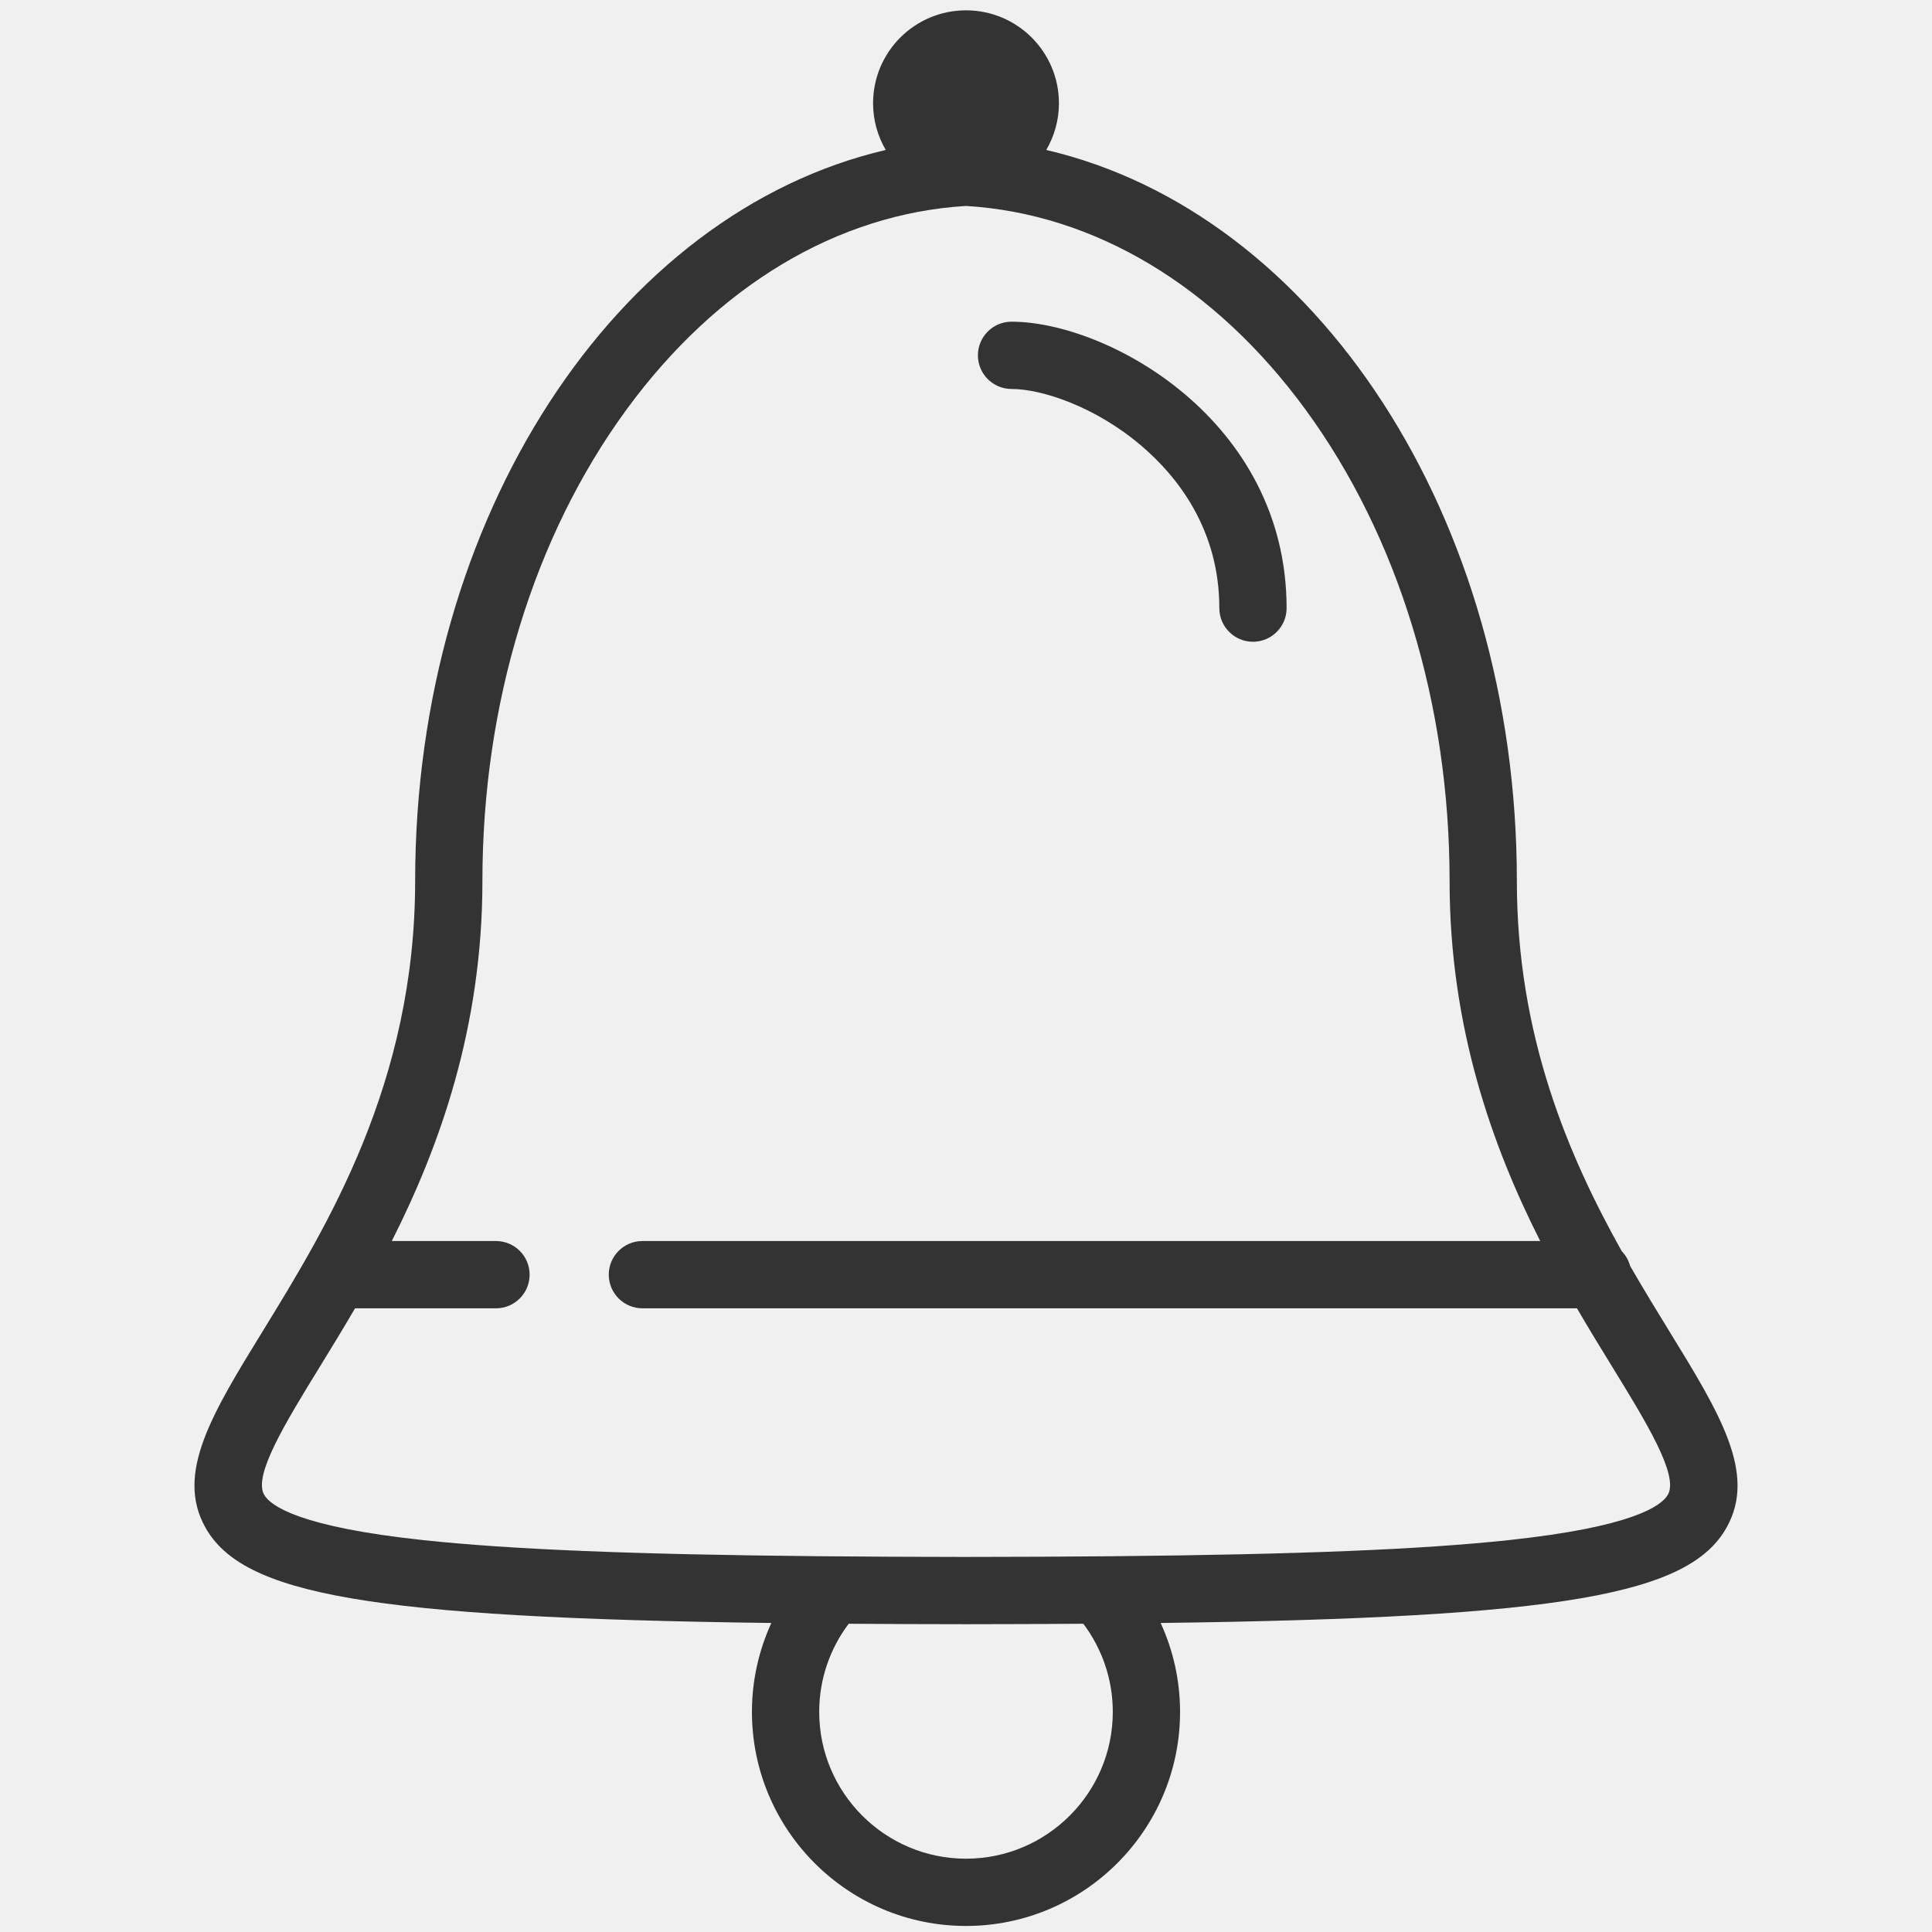
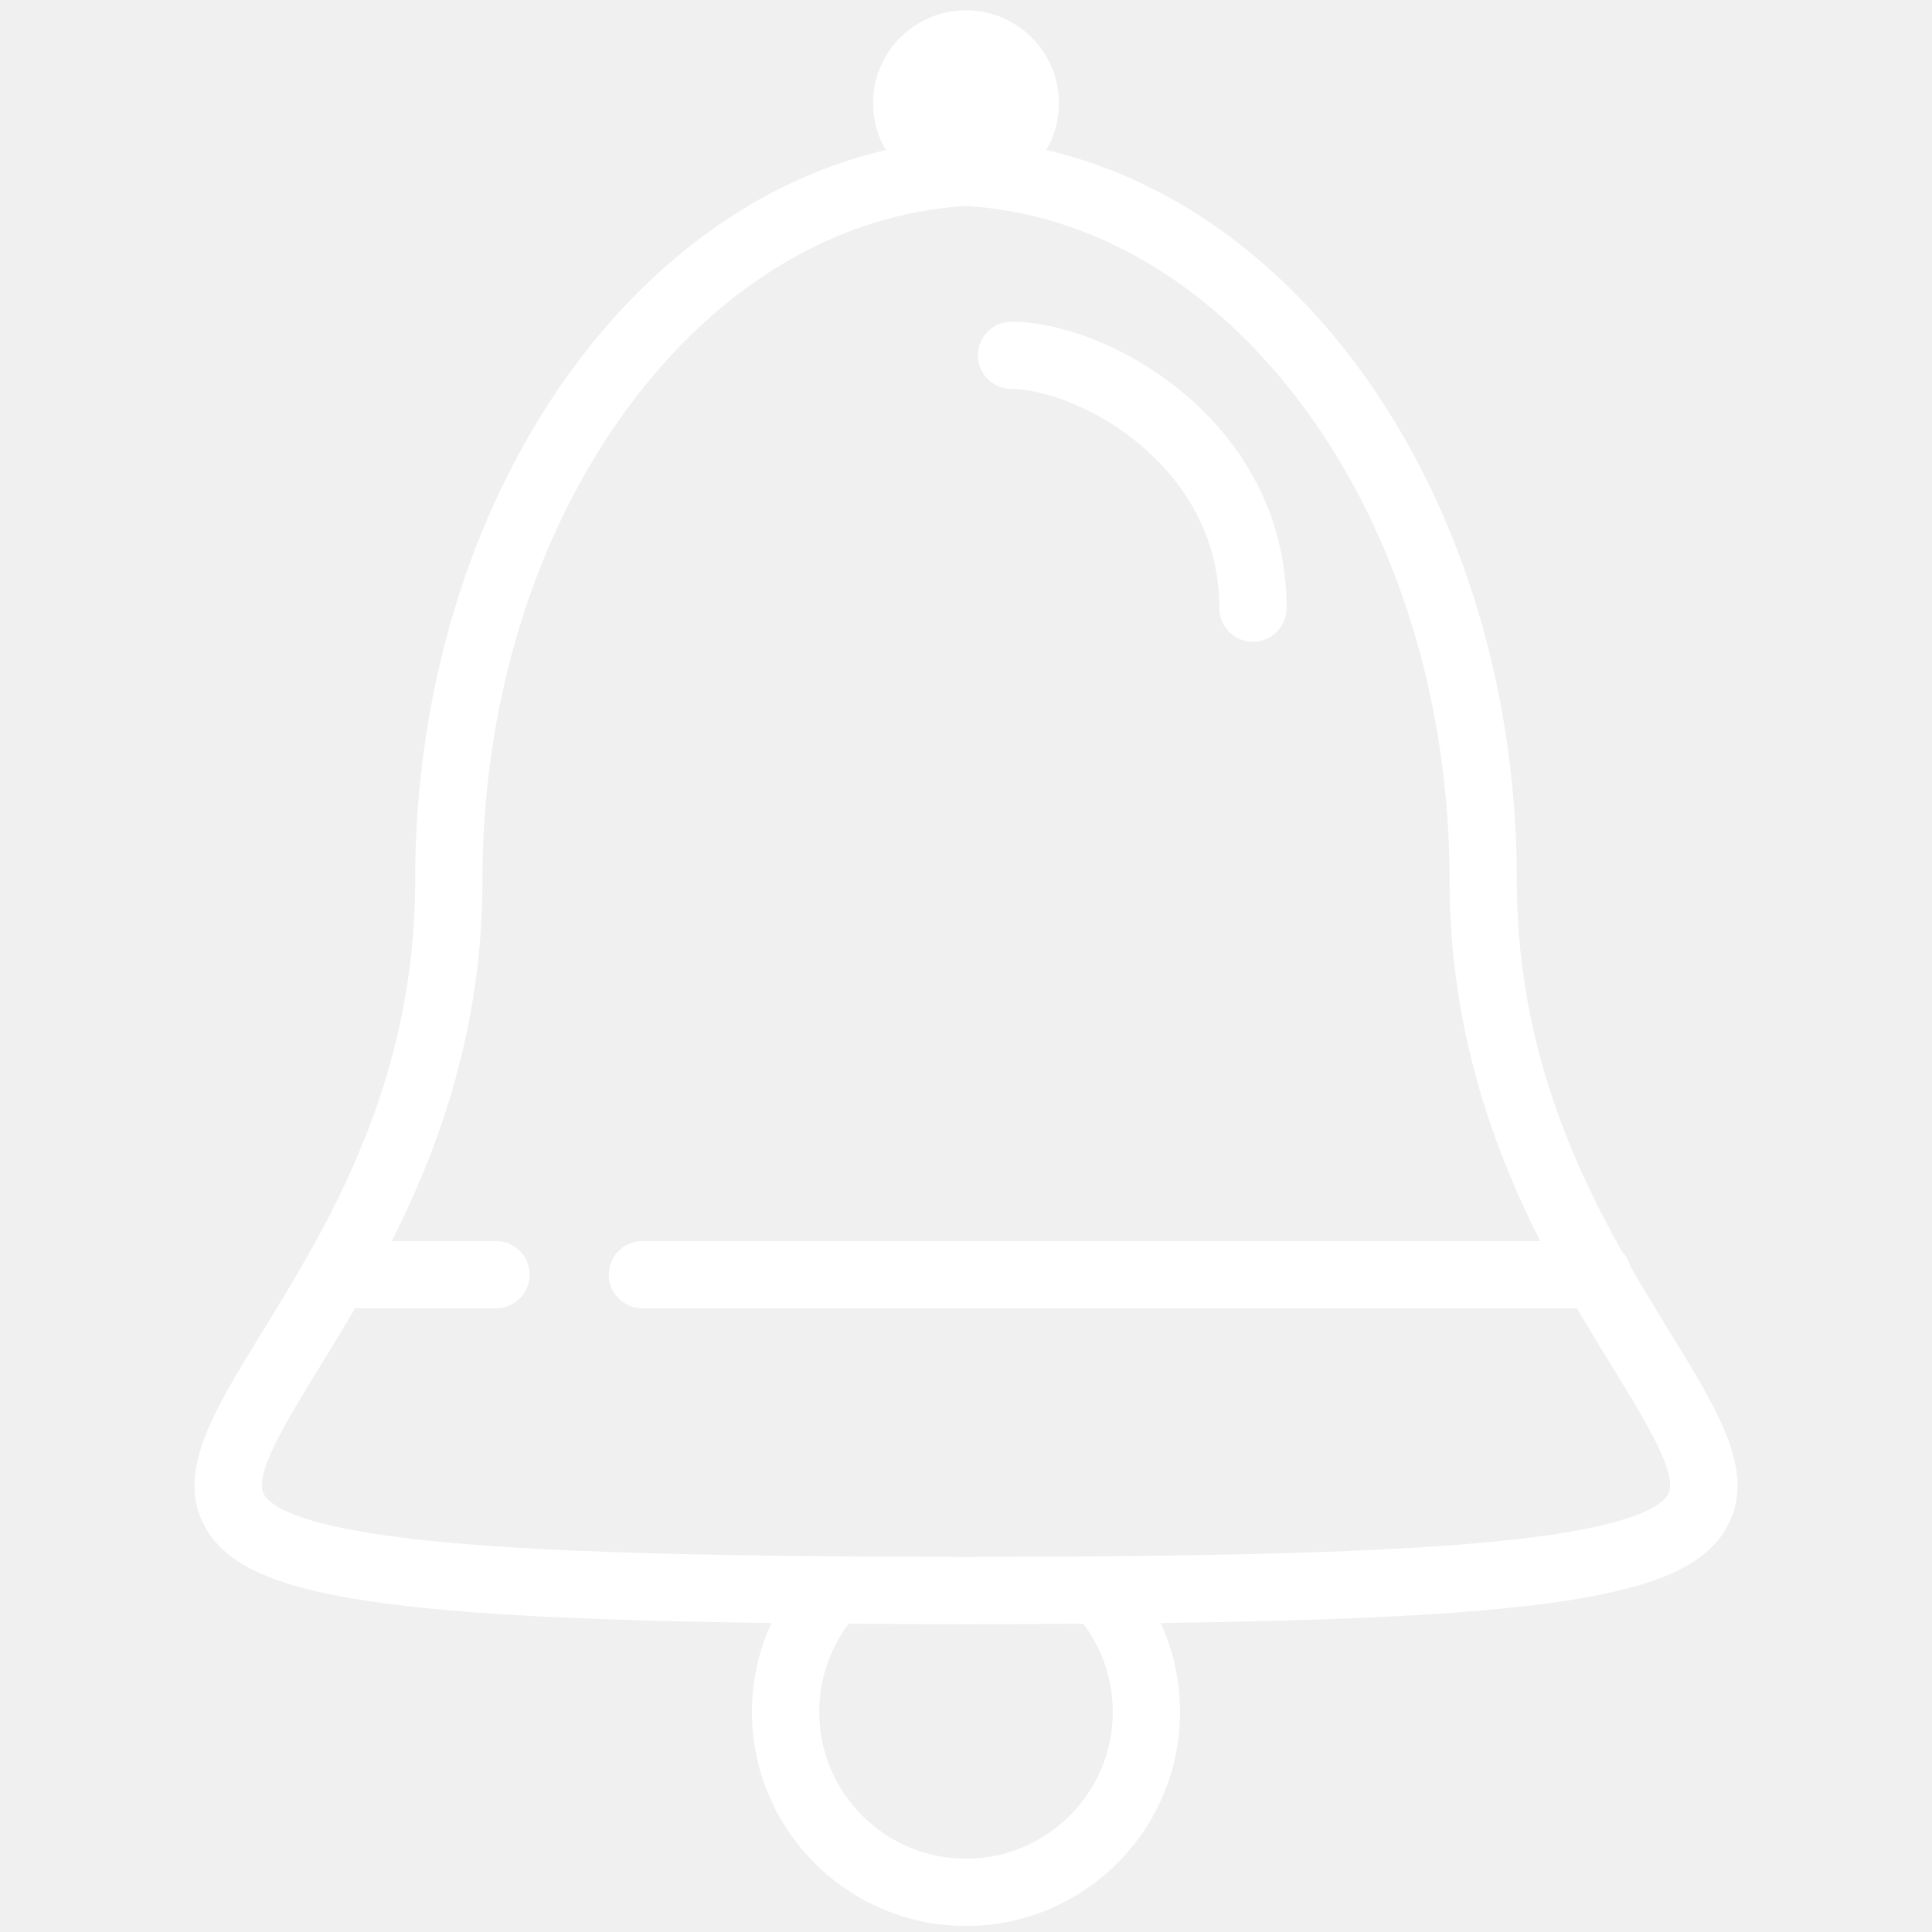
<svg xmlns="http://www.w3.org/2000/svg" version="1.1" id="NOTIFICATION" x="0px" y="0px" width="1800px" height="1800px" viewBox="0 0 1800 1800" enable-background="new 0 0 1800 1800" xml:space="preserve">
  <g>
-     <path fill="#333333" d="M942.432,362.391c28.336,0,78.253,16.538,120.884,52.848c33.173,28.25,72.71,77.44,72.71,151.333   c0,17.307,14.031,31.336,31.336,31.336c17.312,0,31.336-14.029,31.336-31.336c0-175.203-166.831-266.854-256.266-266.854   c-17.304,0-31.336,14.028-31.336,31.336C911.096,348.362,925.128,362.391,942.432,362.391z" />
-     <path fill="#333333" d="M1555.292,1240.33c-11.603-18.885-24.035-39.138-36.538-60.862c-1.408-5.24-4.108-9.945-7.79-13.722   c-49.513-88.479-97.741-200.637-97.741-344.862c0-339.747-187.438-622.592-438.45-681.168   c7.458-12.796,11.813-27.633,11.813-43.511c0-47.816-38.768-86.576-86.583-86.576c-47.813,0-86.581,38.759-86.581,86.576   c0,15.878,4.35,30.715,11.813,43.511c-251.011,58.576-438.455,341.421-438.455,681.168c0,188.204-82.117,321.858-142.074,419.446   c-47.275,76.945-81.431,132.54-53.413,182.688c34.706,62.133,150.24,84.154,527.356,89.08   c-11.577,25.247-18.085,53.287-18.085,82.834c0,109.974,89.466,199.439,199.438,199.439c109.971,0,199.432-89.466,199.432-199.439   c0-29.547-6.505-57.587-18.09-82.834c377.126-4.926,492.65-26.947,527.361-89.08   C1636.728,1372.87,1602.566,1317.275,1555.292,1240.33z M900.002,1731.698c-75.415,0-136.767-61.352-136.767-136.767   c0-30.793,10.234-59.236,27.477-82.121c34.47,0.25,70.82,0.385,109.26,0.424c0.021,0,0.039,0,0.061,0   c38.438-0.039,74.783-0.174,109.26-0.424c17.231,22.885,27.471,51.328,27.471,82.121   C1036.763,1670.347,975.412,1731.698,900.002,1731.698z M1553.997,1392.455c-5.909,10.575-33.067,30.156-148.601,42.466   c-80.962,8.635-194.844,13.343-368.712,14.981c-41.952,0.395-87.355,0.612-136.683,0.66c-49.33-0.048-94.734-0.266-136.688-0.66   c-173.864-1.639-287.75-6.347-368.713-14.981c-115.524-12.31-142.686-31.891-148.596-42.466   c-10.098-18.081,20.114-67.255,52.102-119.314c10.208-16.613,21.303-34.704,32.686-54.227h131.308   c17.307,0,31.335-14.029,31.335-31.336c0-17.309-14.029-31.337-31.335-31.337H365.03c44.478-87.962,84.421-199.001,84.421-335.357   c0-165.03,47.721-321.097,134.371-439.463c84.238-115.071,196.471-182.333,316.179-189.546   c119.712,7.213,231.939,74.476,316.182,189.546c86.646,118.366,134.367,274.434,134.367,439.463   c0,136.356,39.939,247.396,84.424,335.357H598.516c-17.308,0-31.336,14.028-31.336,31.337c0,17.307,14.028,31.336,31.336,31.336   h870.699c11.375,19.522,22.479,37.609,32.683,54.221C1533.88,1325.2,1564.098,1374.374,1553.997,1392.455z" />
+     <path fill="white" d="M942.432,362.391c28.336,0,78.253,16.538,120.884,52.848c33.173,28.25,72.71,77.44,72.71,151.333   c0,17.307,14.031,31.336,31.336,31.336c17.312,0,31.336-14.029,31.336-31.336c0-175.203-166.831-266.854-256.266-266.854   c-17.304,0-31.336,14.028-31.336,31.336C911.096,348.362,925.128,362.391,942.432,362.391z" />
+     <path fill="white" d="M1555.292,1240.33c-11.603-18.885-24.035-39.138-36.538-60.862c-1.408-5.24-4.108-9.945-7.79-13.722   c-49.513-88.479-97.741-200.637-97.741-344.862c0-339.747-187.438-622.592-438.45-681.168   c7.458-12.796,11.813-27.633,11.813-43.511c0-47.816-38.768-86.576-86.583-86.576c-47.813,0-86.581,38.759-86.581,86.576   c0,15.878,4.35,30.715,11.813,43.511c-251.011,58.576-438.455,341.421-438.455,681.168c0,188.204-82.117,321.858-142.074,419.446   c-47.275,76.945-81.431,132.54-53.413,182.688c34.706,62.133,150.24,84.154,527.356,89.08   c-11.577,25.247-18.085,53.287-18.085,82.834c0,109.974,89.466,199.439,199.438,199.439c109.971,0,199.432-89.466,199.432-199.439   c0-29.547-6.505-57.587-18.09-82.834c377.126-4.926,492.65-26.947,527.361-89.08   C1636.728,1372.87,1602.566,1317.275,1555.292,1240.33z M900.002,1731.698c-75.415,0-136.767-61.352-136.767-136.767   c0-30.793,10.234-59.236,27.477-82.121c34.47,0.25,70.82,0.385,109.26,0.424c0.021,0,0.039,0,0.061,0   c38.438-0.039,74.783-0.174,109.26-0.424c17.231,22.885,27.471,51.328,27.471,82.121   C1036.763,1670.347,975.412,1731.698,900.002,1731.698z M1553.997,1392.455c-5.909,10.575-33.067,30.156-148.601,42.466   c-80.962,8.635-194.844,13.343-368.712,14.981c-41.952,0.395-87.355,0.612-136.683,0.66c-49.33-0.048-94.734-0.266-136.688-0.66   c-173.864-1.639-287.75-6.347-368.713-14.981c-115.524-12.31-142.686-31.891-148.596-42.466   c-10.098-18.081,20.114-67.255,52.102-119.314c10.208-16.613,21.303-34.704,32.686-54.227h131.308   c17.307,0,31.335-14.029,31.335-31.336c0-17.309-14.029-31.337-31.335-31.337H365.03c44.478-87.962,84.421-199.001,84.421-335.357   c0-165.03,47.721-321.097,134.371-439.463c84.238-115.071,196.471-182.333,316.179-189.546   c119.712,7.213,231.939,74.476,316.182,189.546c86.646,118.366,134.367,274.434,134.367,439.463   c0,136.356,39.939,247.396,84.424,335.357H598.516c-17.308,0-31.336,14.028-31.336,31.337c0,17.307,14.028,31.336,31.336,31.336   h870.699c11.375,19.522,22.479,37.609,32.683,54.221C1533.88,1325.2,1564.098,1374.374,1553.997,1392.455z" />
  </g>
  <g>
</g>
  <g>
</g>
  <g>
</g>
  <g>
</g>
  <g>
</g>
  <g>
</g>
</svg>
